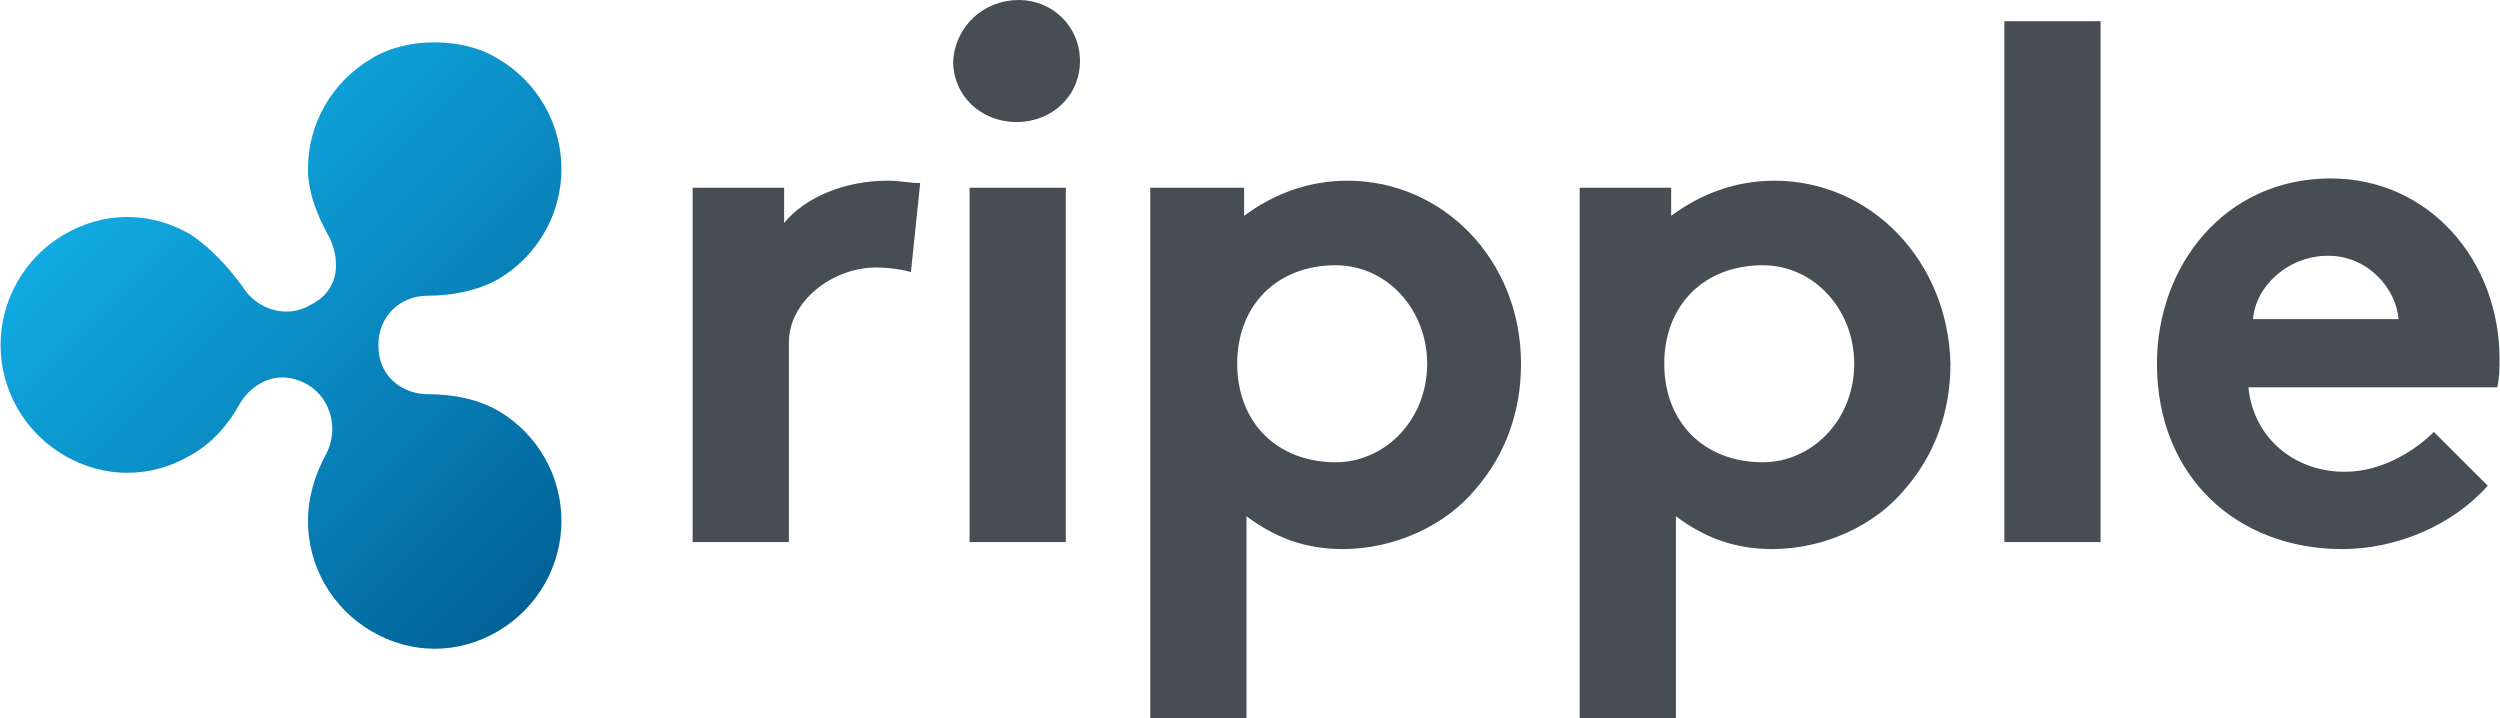
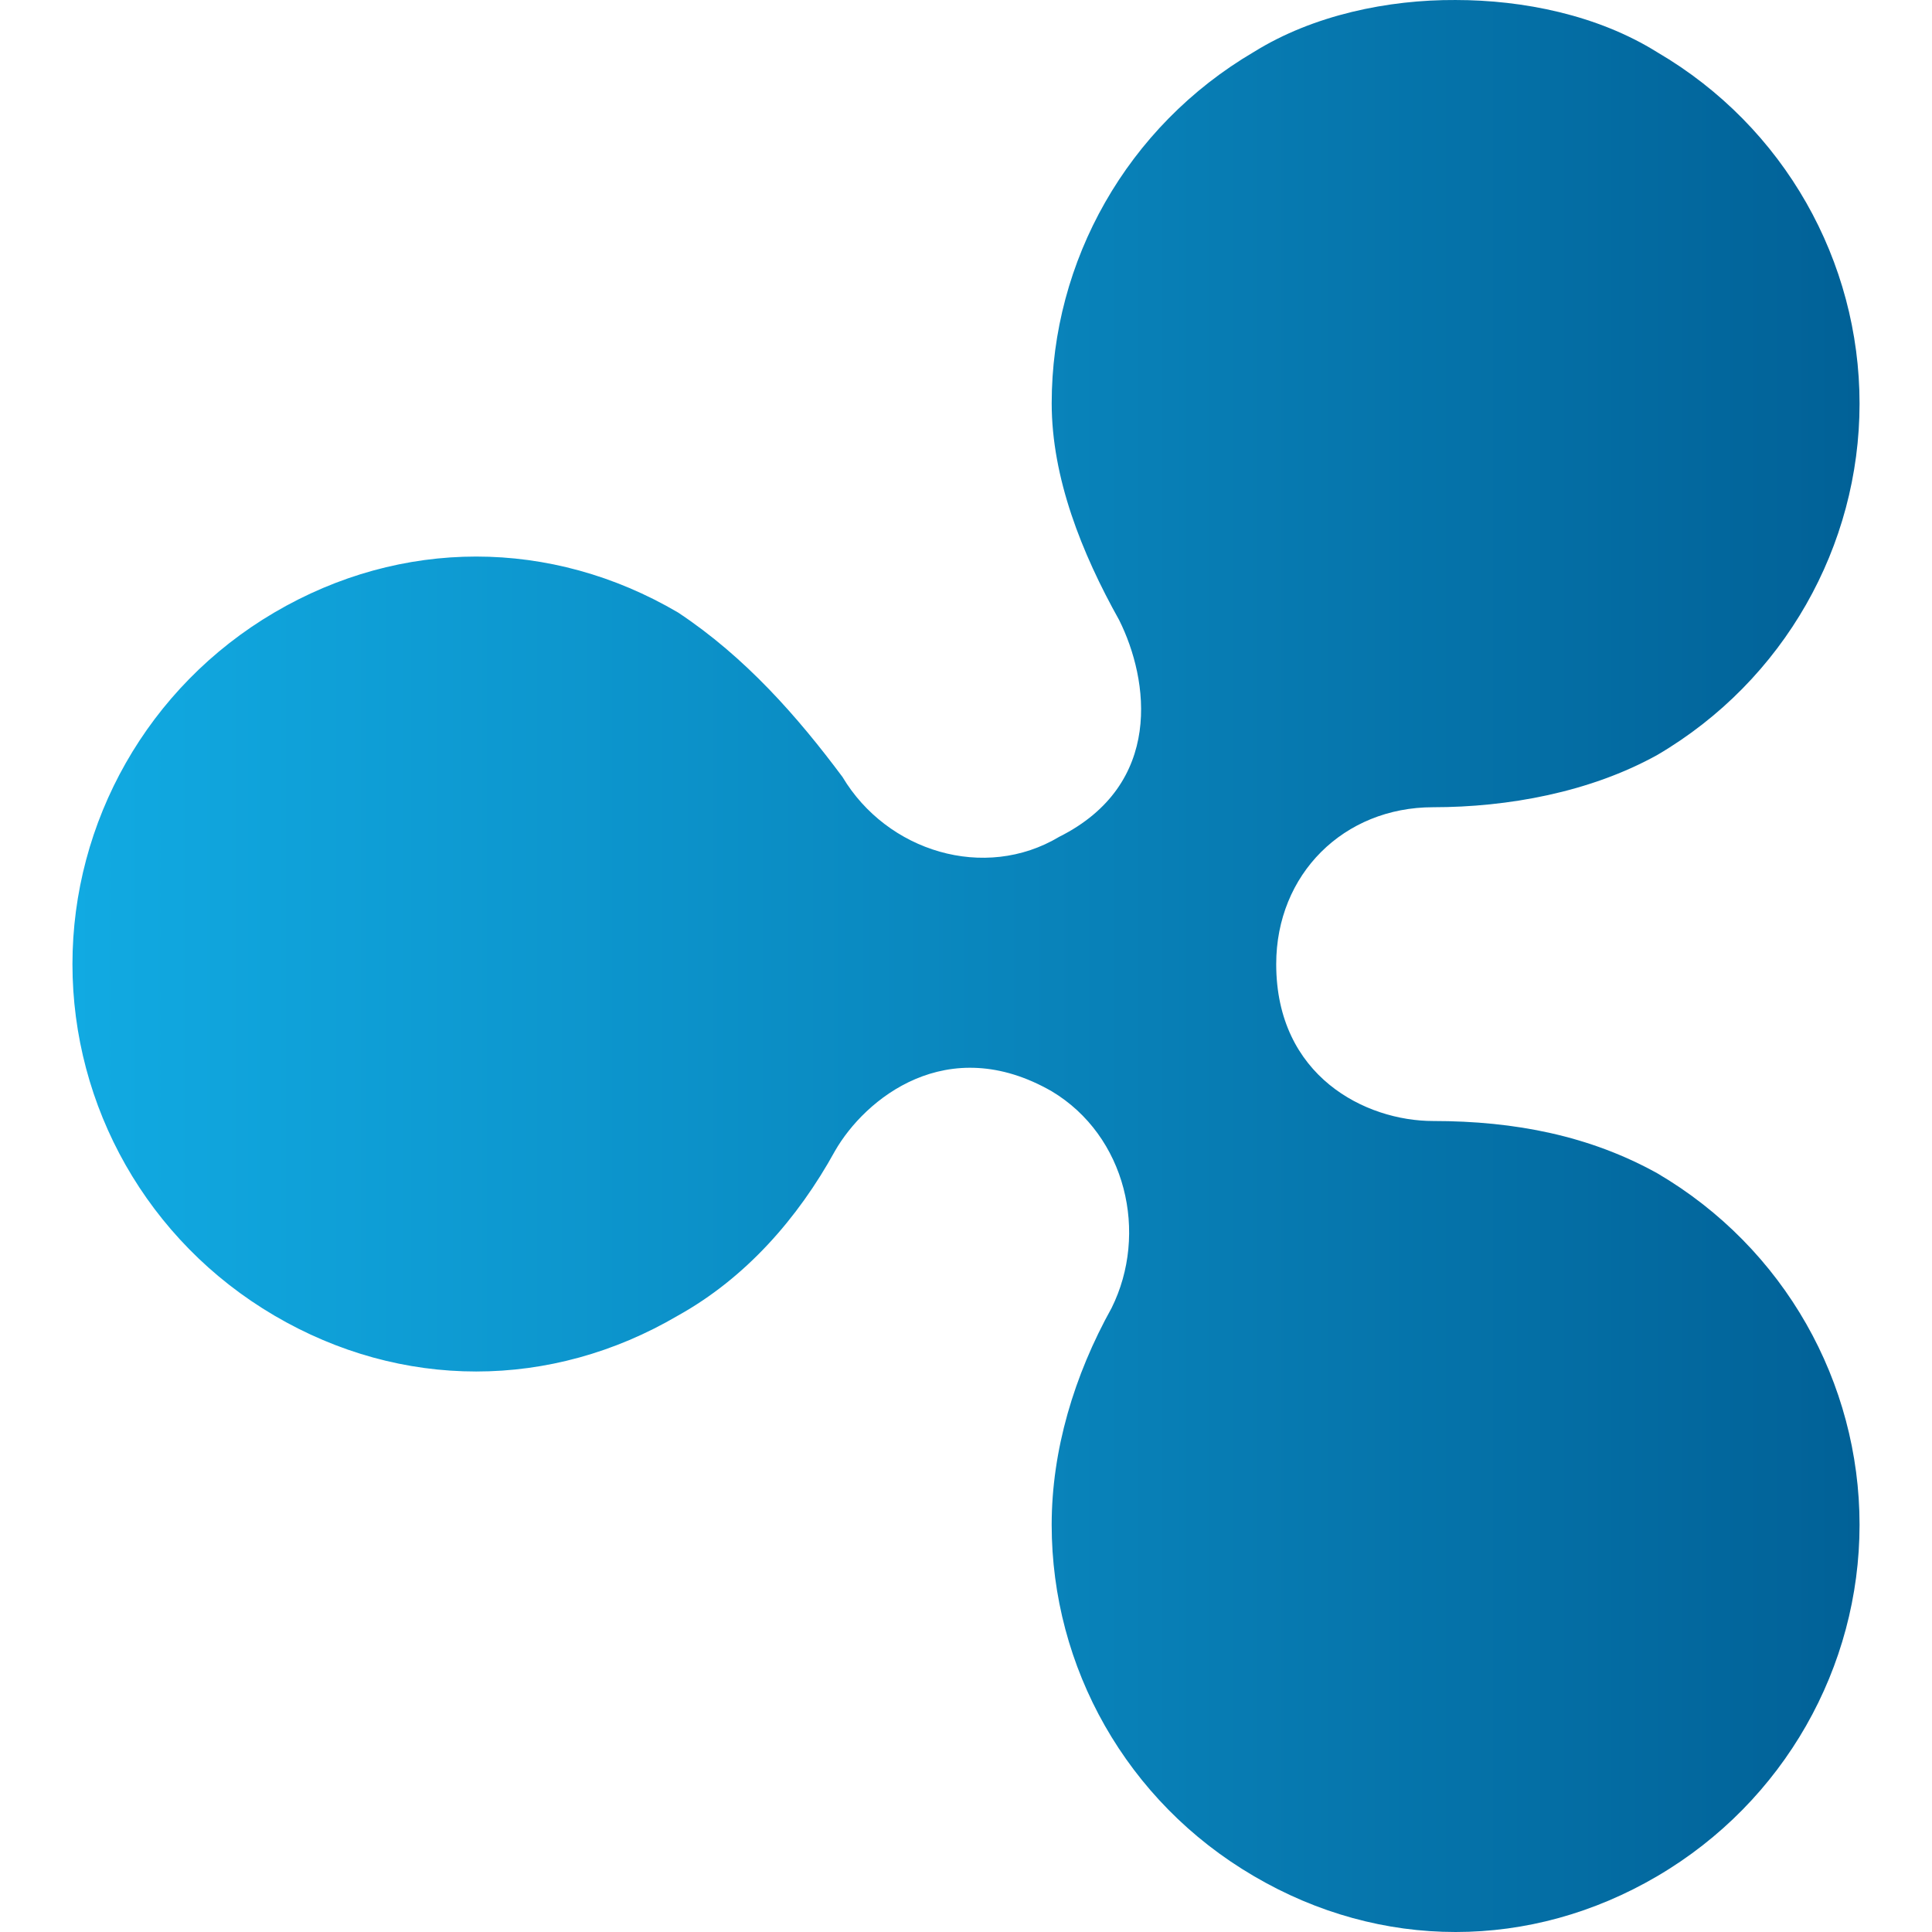
- <svg xmlns="http://www.w3.org/2000/svg" xmlns:xlink="http://www.w3.org/1999/xlink" id="Layer_1" viewBox="0 0 2100.7 603.6" width="2500" height="718">
-   <style>.st0{fill:#474d55}.st1{clip-path:url(#SVGID_2_);fill:url(#SVGID_3_)}</style>
-   <path class="st0" d="M765.3 228.8c-5.9-2-17.8-3.9-29.6-3.9-35.5 0-73 27.6-73 63.1v167.7h-80.9V157.8h76.9v29.6c17.8-21.7 51.3-35.5 86.8-35.5 11.8 0 17.8 2 27.6 2l-7.8 74.9zM856.1 0c27.6 0 51.3 21.7 51.3 51.3s-23.7 51.3-53.3 51.3-53.3-21.7-53.3-51.3c2-29.6 25.7-51.3 55.3-51.3m39.4 455.7h-80.9V157.8h80.9v297.9zM1132.2 151.9c-33.5 0-63.1 11.8-86.8 29.6v-23.7h-78.9v445.8h80.9V434c23.7 17.8 49.3 27.6 80.9 27.6 43.4 0 86.8-19.7 112.4-51.3 23.7-27.6 37.5-63.1 37.5-104.5 0-86.8-65.1-153.9-146-153.9m-9.8 236.7c-49.3 0-82.8-33.5-82.8-82.8s33.5-82.8 82.8-82.8c43.4 0 76.9 37.5 76.9 82.8 0 47.3-35.5 82.8-76.9 82.8M1684.5 17.8h80.9v437.9h-80.9zM2090.9 408.3c-29.6 33.5-76.9 53.3-122.3 53.3-88.8 0-155.8-61.1-155.8-155.8 0-82.8 57.2-155.8 146-155.8 82.8 0 142 69 142 151.9 0 7.9 0 15.8-2 23.7h-209.1c3.9 41.4 37.5 71 80.9 71 33.5 0 61.1-19.7 75-33.5l45.3 45.2zm-75-140c-2-25.6-25.6-53.3-59.2-53.3s-61.1 25.6-63.1 53.3h122.3zM1491.2 151.9c-33.5 0-63.1 11.8-86.8 29.6v-23.7h-76.9v445.8h80.9V434c23.7 17.8 49.3 27.6 80.9 27.6 43.4 0 86.8-19.7 112.4-51.3 23.7-27.6 37.5-63.1 37.5-104.5-2-86.8-67.1-153.9-148-153.9m-9.8 236.7c-49.3 0-82.8-33.5-82.8-82.8s33.5-82.8 82.8-82.8c43.4 0 76.9 37.5 76.9 82.8 0 47.3-35.5 82.8-76.9 82.8" />
+ <svg xmlns="http://www.w3.org/2000/svg" viewBox="0 0 1850 2000" width="2500" height="2500">
  <defs>
-     <path id="SVGID_1_" d="M311.7 49.3c-33.5 19.7-53.3 55.2-53.3 92.7 0 19.7 7.9 39.5 17.8 57.2 7.9 15.8 11.8 43.4-15.8 57.2-19.7 11.8-45.4 3.9-57.2-15.8-11.8-15.8-25.6-31.6-43.4-43.4-33.5-19.7-73-19.7-106.5 0S0 252.5 0 290s19.7 73 53.3 92.7c33.5 19.7 73 19.7 106.5 0 17.8-9.9 31.6-25.6 41.4-43.4 7.9-13.8 29.6-31.6 57.2-15.8 19.7 11.8 25.6 37.5 15.8 57.2-9.9 17.8-15.8 37.5-15.8 57.2 0 37.5 19.7 73 53.3 92.7 33.5 19.7 73 19.7 106.5 0s53.3-55.2 53.3-92.7-19.7-73-53.3-92.7c-17.8-9.9-37.5-13.8-59.2-13.8-17.8 0-41.4-11.8-41.4-41.4 0-23.7 17.8-41.4 41.4-41.4 19.7 0 41.4-3.9 59.2-13.8 33.5-19.7 53.3-55.2 53.3-92.7s-19.7-73-53.3-92.7c-15.8-9.9-35.5-13.8-53.3-13.8-17.7-.1-37.5 3.9-53.2 13.7" />
+     <linearGradient id="a" x1="75" x2="1925" gradientUnits="userSpaceOnUse">
+       <stop stop-color="#11aae2" />
+       <stop offset=".59" stop-color="#0880b7" />
+       <stop offset="1" stop-color="#016197" />
+     </linearGradient>
  </defs>
-   <clipPath id="SVGID_2_">
-     <use xlink:href="#SVGID_1_" overflow="visible" />
-   </clipPath>
-   <linearGradient id="SVGID_3_" gradientUnits="userSpaceOnUse" x1="608.39" y1="127.025" x2="628.116" y2="127.025" gradientTransform="rotate(45 11489.92 -16857.107) scale(25.41)">
-     <stop offset="0" stop-color="#11aae2" />
-     <stop offset=".594" stop-color="#0880b7" />
-     <stop offset="1" stop-color="#016197" />
-   </linearGradient>
-   <path class="st1" d="M236.7-201.2l493.1 495.1L236.7 787l-495.1-493.1z" />
+   <path d="M1297.93 53.81c-131.41 77.2-209.22 216.61-209.22 363.62 0 77.2 31 155 69.81 224.41 31 62 46.2 170.21-62 224.41-77.21 46.2-178.22 15.4-224.42-62-46.21-62-100.41-124-170.22-170.21-131.41-77.2-286.43-77.2-417.85 0S75 851 75 998.05s77.21 286.41 209 363.82c131.41 77.2 286.43 77.2 417.85 0 69.81-38.8 124-100.4 162.42-170.21 31-54.2 116.21-124 224.42-62 77.21 46.2 100.41 147.21 62 224.41-38.8 69.8-62 147.21-62 224.41 0 147.21 77.21 286.41 209.22 363.62 131.41 77.2 286.43 77.2 417.85 0S1925 1725.49 1925 1578.48s-77.41-286.41-209.22-363.82c-69.81-38.8-147.22-54.2-232.23-54.2-69.81 0-162.42-46.2-162.42-162.41 0-93 69.81-162.41 162.42-162.41 77.21 0 162.42-15.4 232.23-54.2C1847.19 704.24 1925 564.83 1925 417.83s-77.41-286.41-209.22-363.62c-62-38.8-139.22-54.2-209-54.2-69.41-.4-147.22 15.4-208.82 53.8" transform="translate(-75)" fill="url(#a)" />
</svg>
